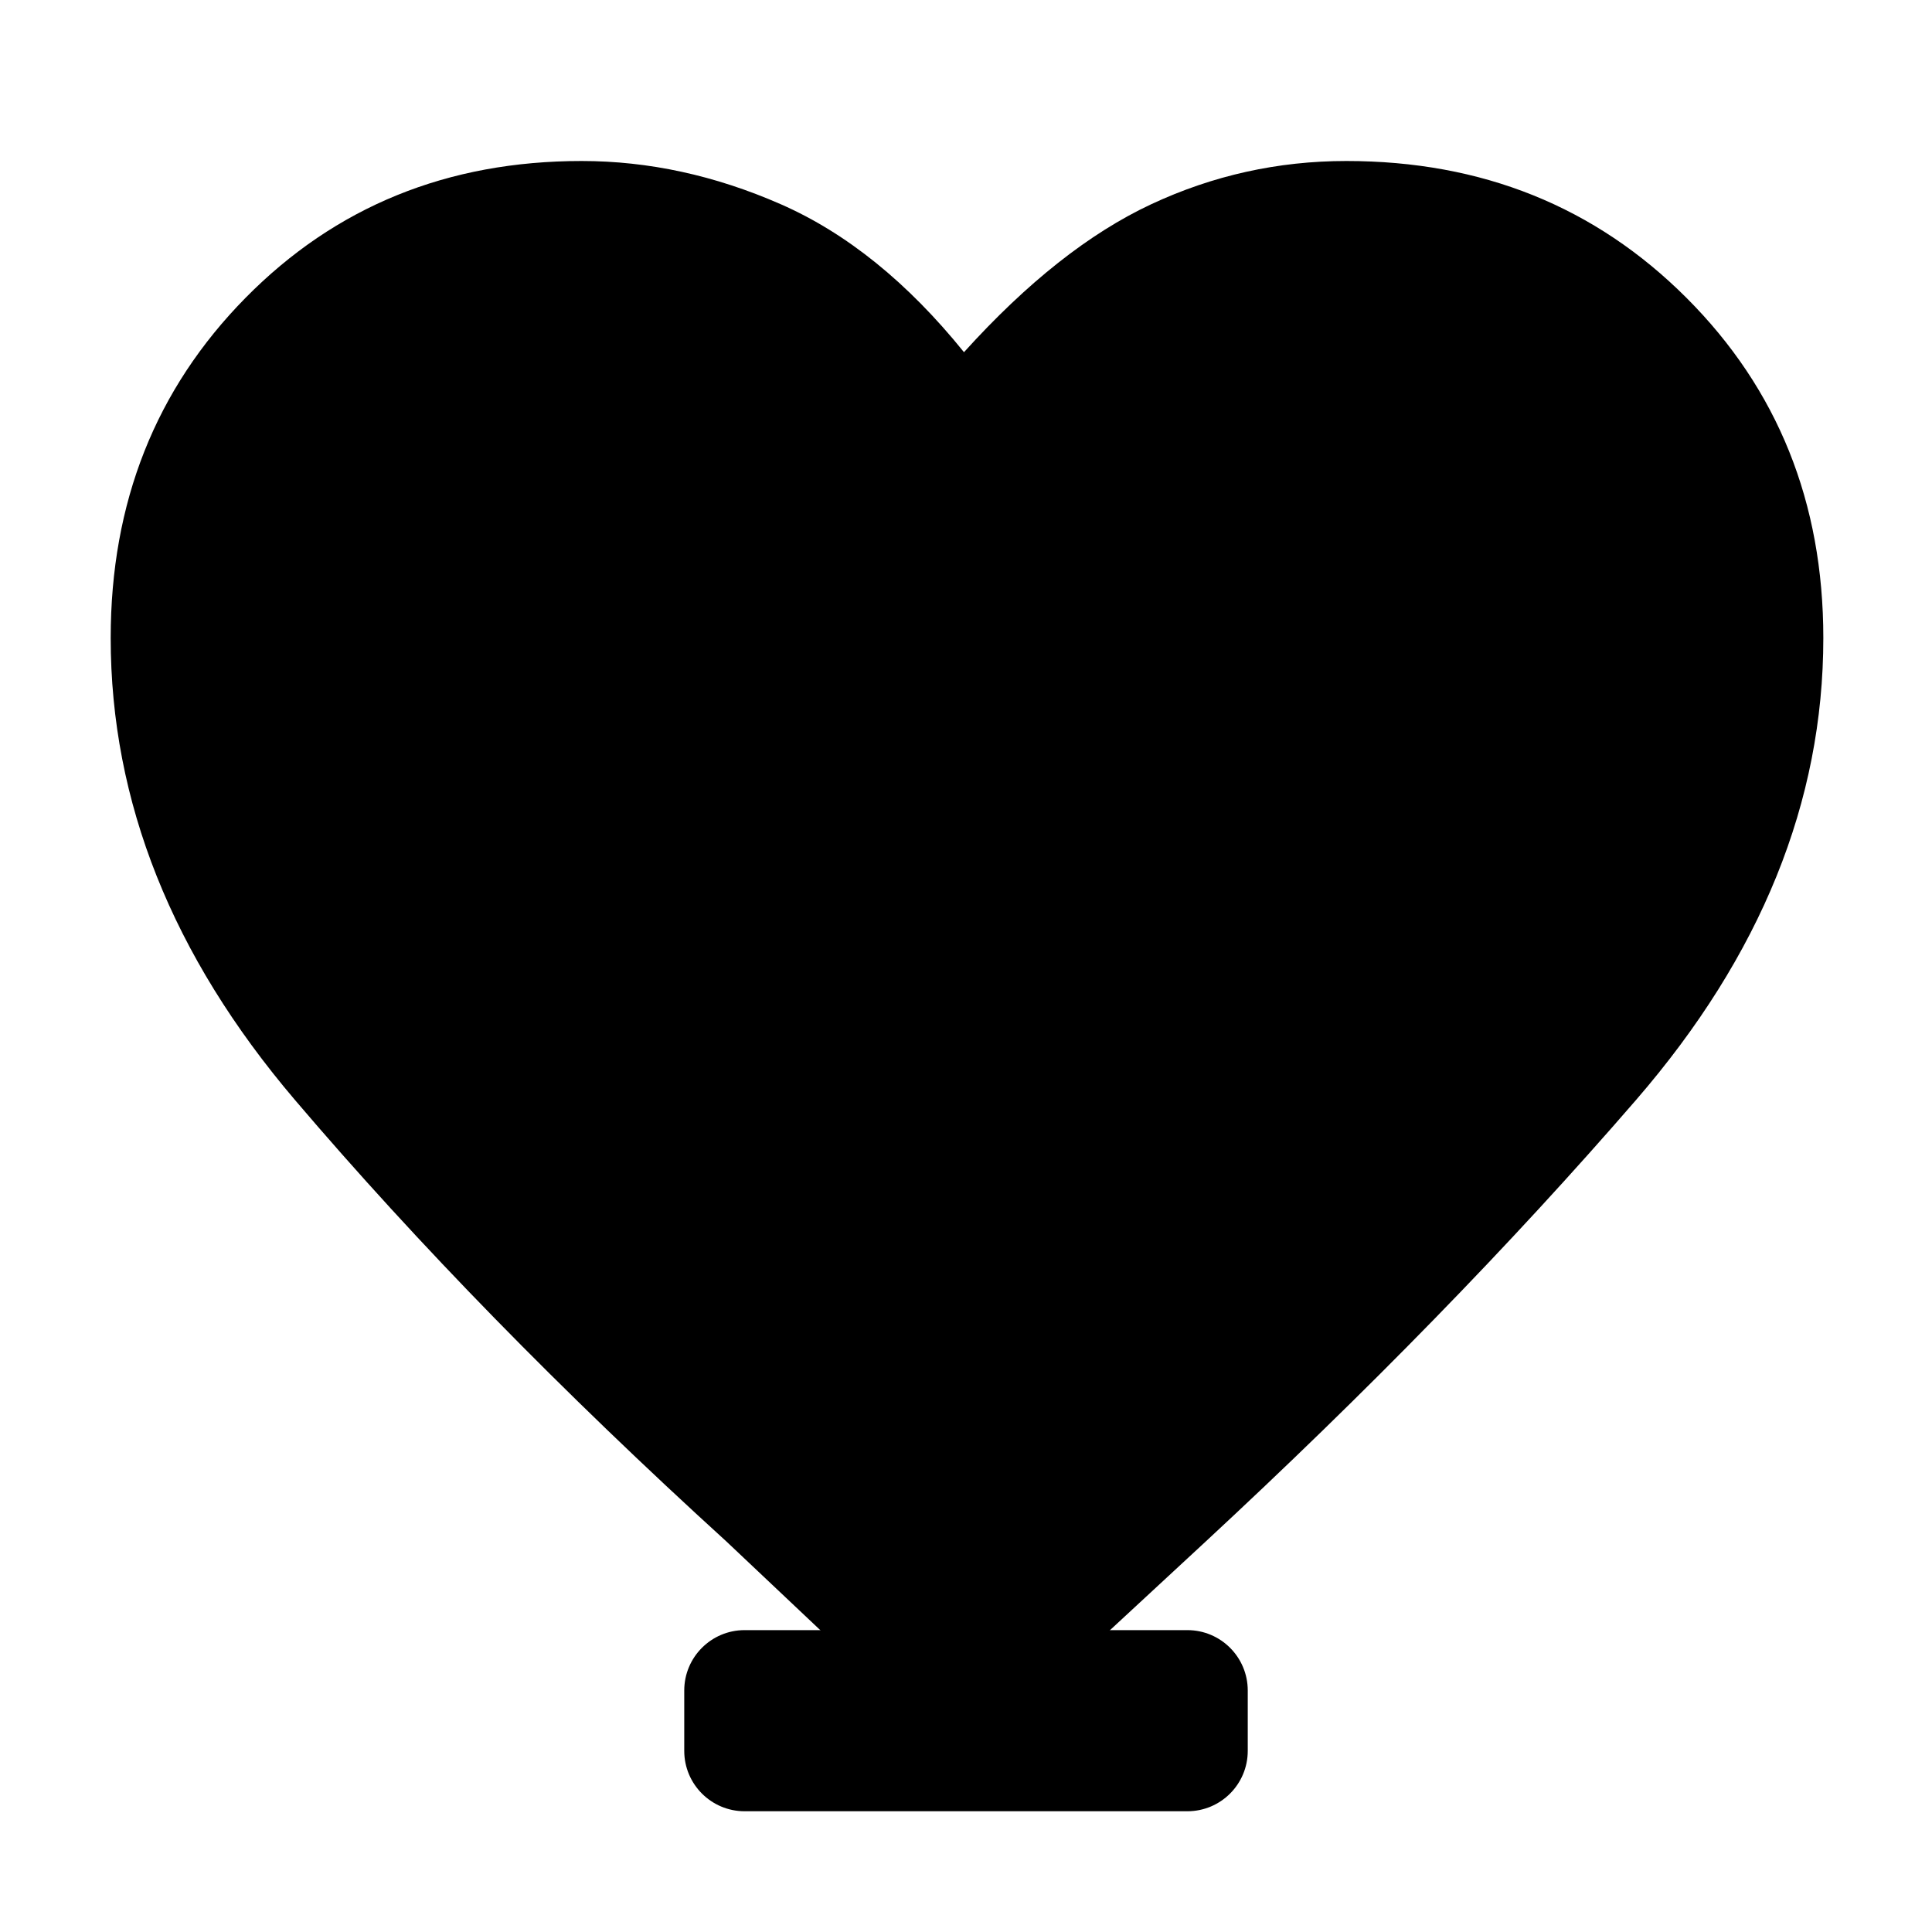
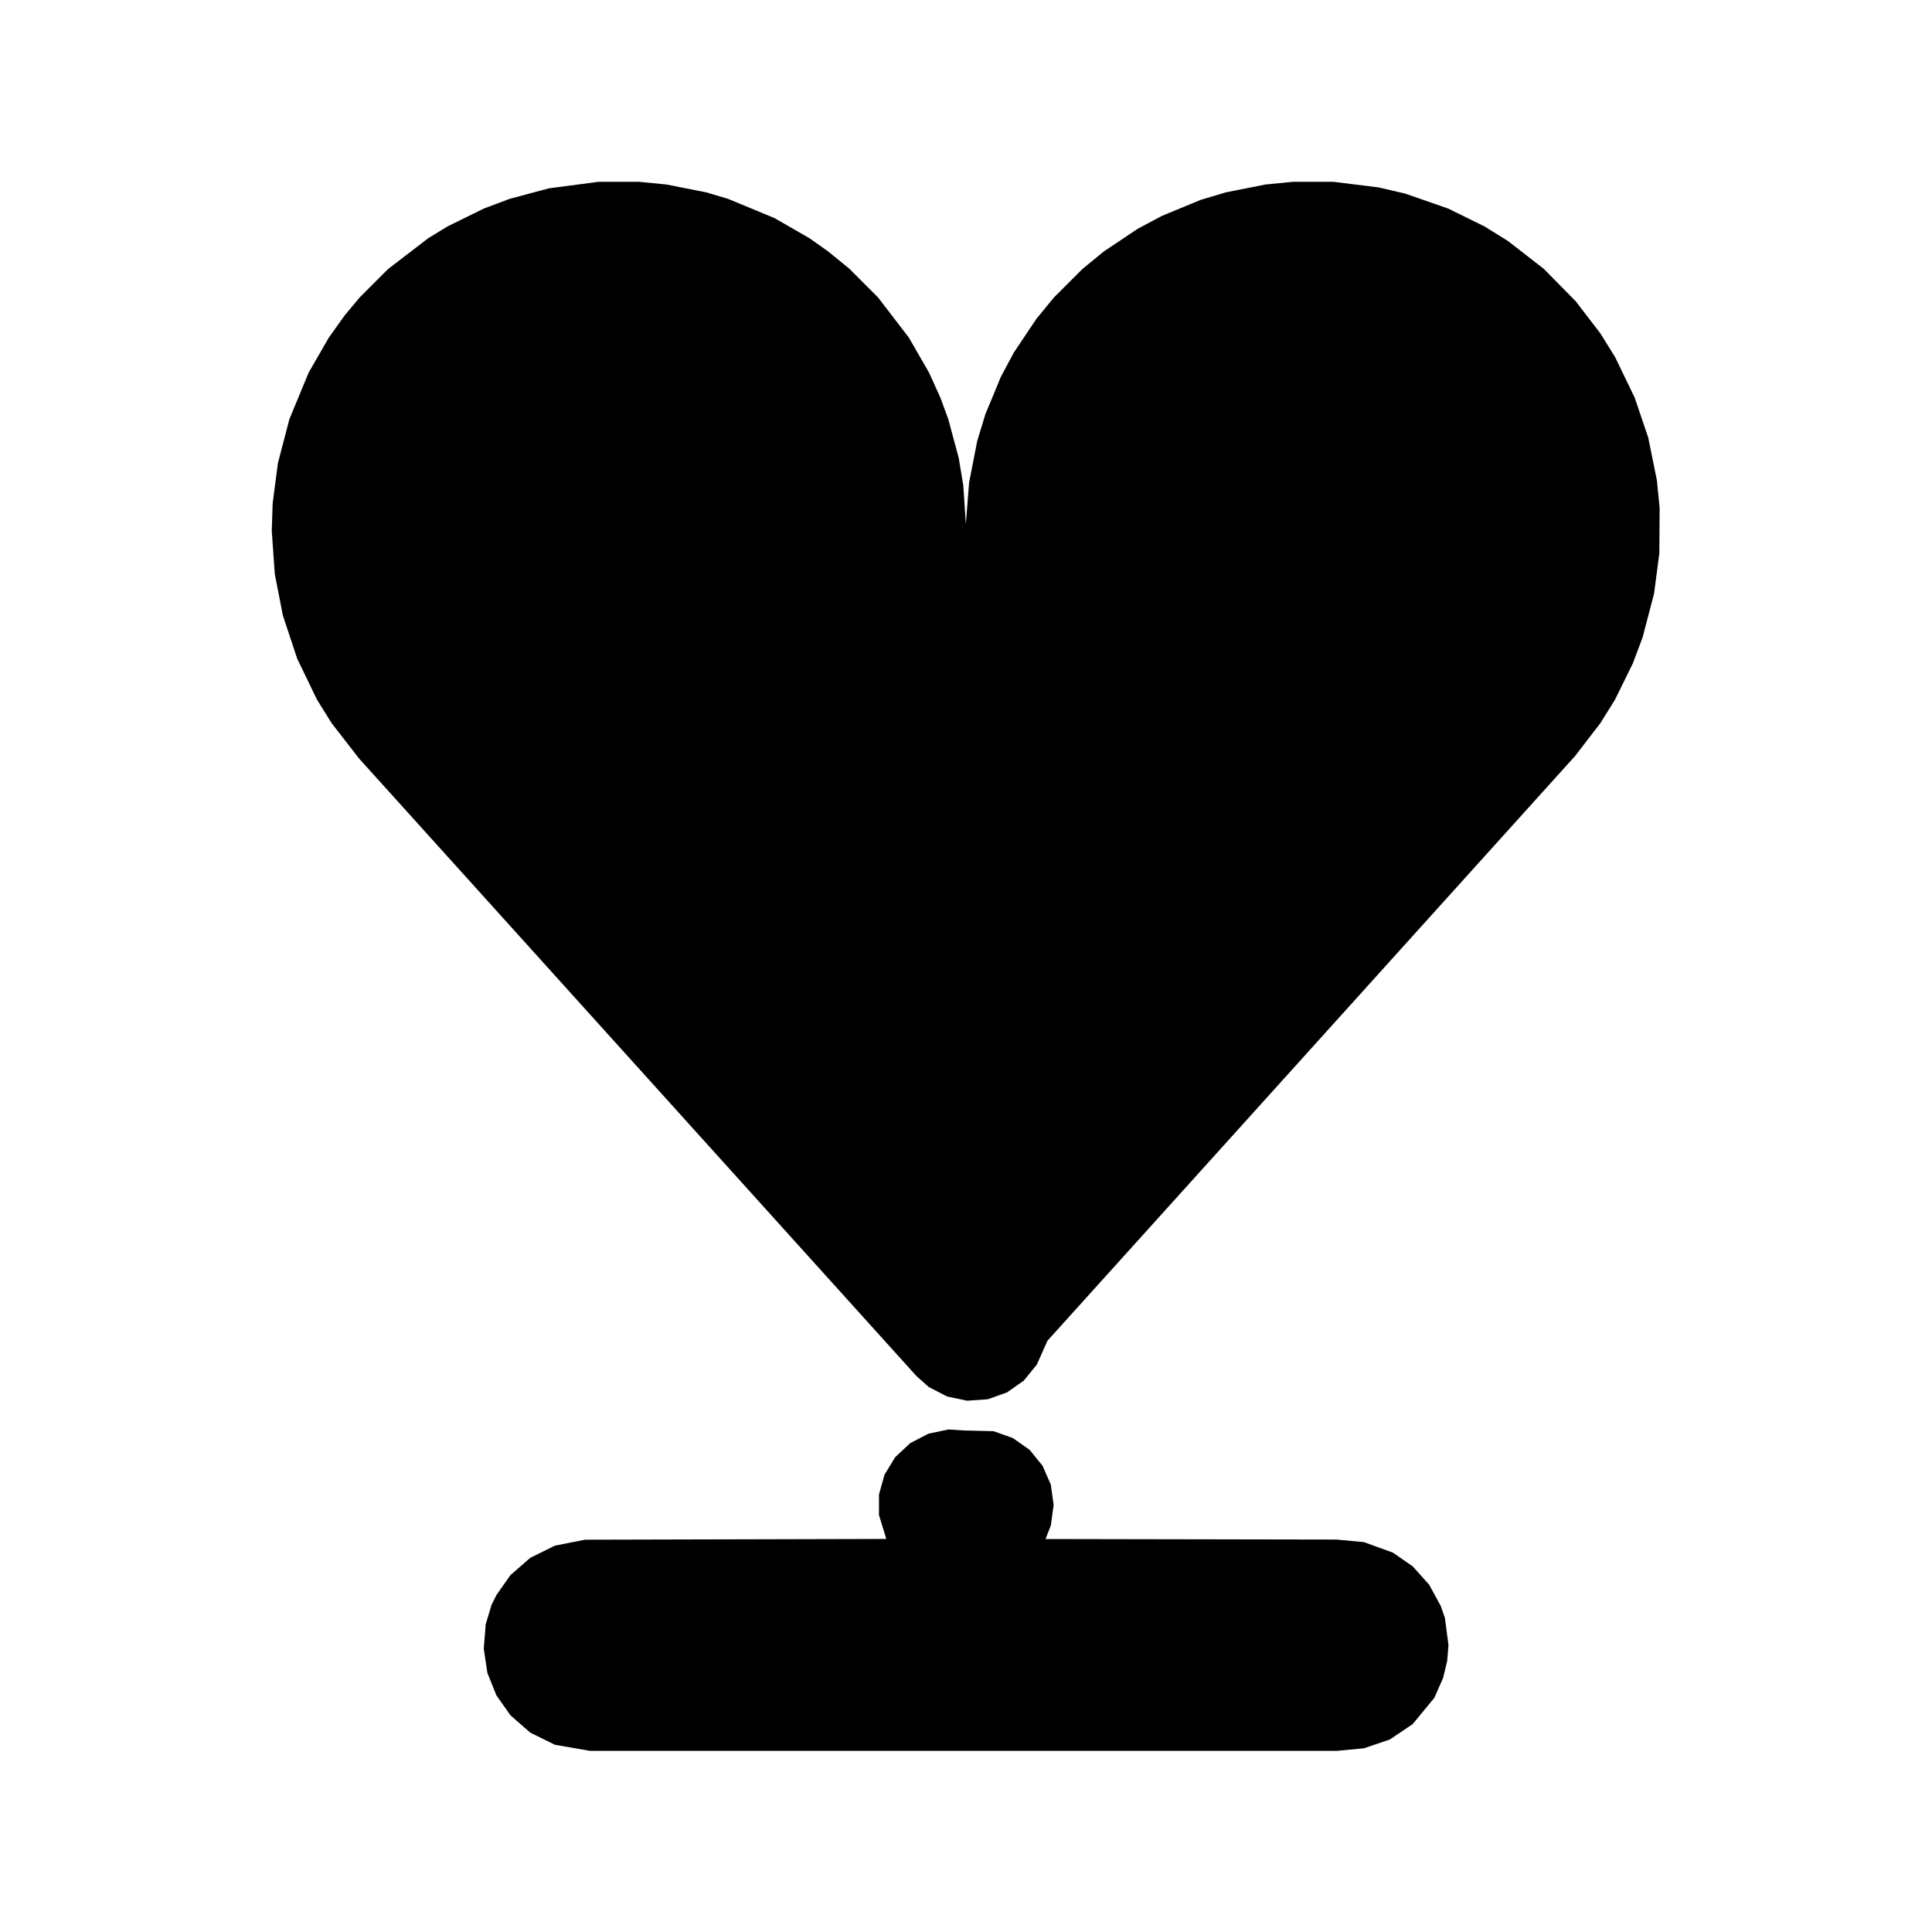
- <svg xmlns="http://www.w3.org/2000/svg" width="48" height="48" viewBox="0 -960 960 960">
-   <path d="M444.5-124q-16.5-6-29.5-19l-54-51Q238-306 146.5-413.5T55-643q0-101 67-169t167-68q50 0 99 21.5t91 73.5q47-52 93-73.5t97-21.5q101 0 169 68t68 169q0 122-93 229.5T598-193l-54 50q-13 13-30 19t-35 6q-18 0-34.5-6Z" />
-   <rect x="340" y="-150" width="280" height="90" rx="30" />
+ <svg xmlns="http://www.w3.org/2000/svg" viewBox="0 0 256 256" fill="currentColor">
+   <path fill-rule="evenodd" d="M127.6 189.54L131.65 189.64L134.21 190.55L136.44 192.12L138.15 194.23L139.24 196.73L139.61 199.43L139.24 202.13L138.54 203.93L177.1 204L180.73 204.34L184.56 205.73L187.18 207.54L189.37 209.98L190.91 212.81L191.46 214.39L191.93 218L191.76 220.08L191.22 222.33L190.06 224.97L187.18 228.46L184.16 230.49L180.73 231.66L177.09 232L78.19 232L73.52 231.19L70.26 229.58L67.64 227.29L65.78 224.65L64.58 221.66L64.1 218.46L64.36 215.23L65.13 212.66L65.78 211.35L67.64 208.71L70.26 206.42L73.52 204.81L77.51 204.02L117.44 203.92L116.47 200.75L116.47 198.03L117.2 195.41L118.62 193.08L120.61 191.22L123.02 189.97L125.69 189.41ZM176.68 24.09L182.66 24.83L186.22 25.66L191.9 27.64L196.7 30L199.82 31.94L204.57 35.63L208.79 39.92L212.06 44.18L214 47.3L216.61 52.7L218.4 57.99L219.55 63.67L219.91 67.32L219.87 73.33L219.17 78.66L217.65 84.47L216.36 87.9L214 92.7L212.06 95.82L208.72 100.16L138.79 177.66L137.39 180.81L135.67 182.93L133.44 184.5L130.88 185.41L128.16 185.6L125.49 185.04L123.07 183.79L121.42 182.32L47.58 100.51L43.94 95.82L42 92.7L39.39 87.3L37.49 81.58L36.41 76.06L36.01 70.33L36.13 66.67L36.83 61.34L38.35 55.53L40.9 49.37L43.58 44.72L45.69 41.77L47.65 39.42L51.42 35.65L56.72 31.58L59.3 30L64.1 27.64L67.53 26.35L72.7 24.96L79.32 24.09L84.68 24.09L88.33 24.45L93.58 25.49L96.47 26.35L102.63 28.9L107.28 31.58L109.74 33.32L112.57 35.63L116.35 39.42L120.42 44.72L123.1 49.37L124.61 52.7L125.65 55.53L127.04 60.7L127.64 64.32L127.98 69.44L128.41 63.94L129.49 58.42L130.56 54.91L132.61 49.95L134.33 46.73L137.32 42.26L139.65 39.42L143.42 35.65L146.26 33.32L150.73 30.33L153.95 28.61L159.08 26.49L162.42 25.49L167.67 24.45L171.32 24.09Z" />
</svg>
